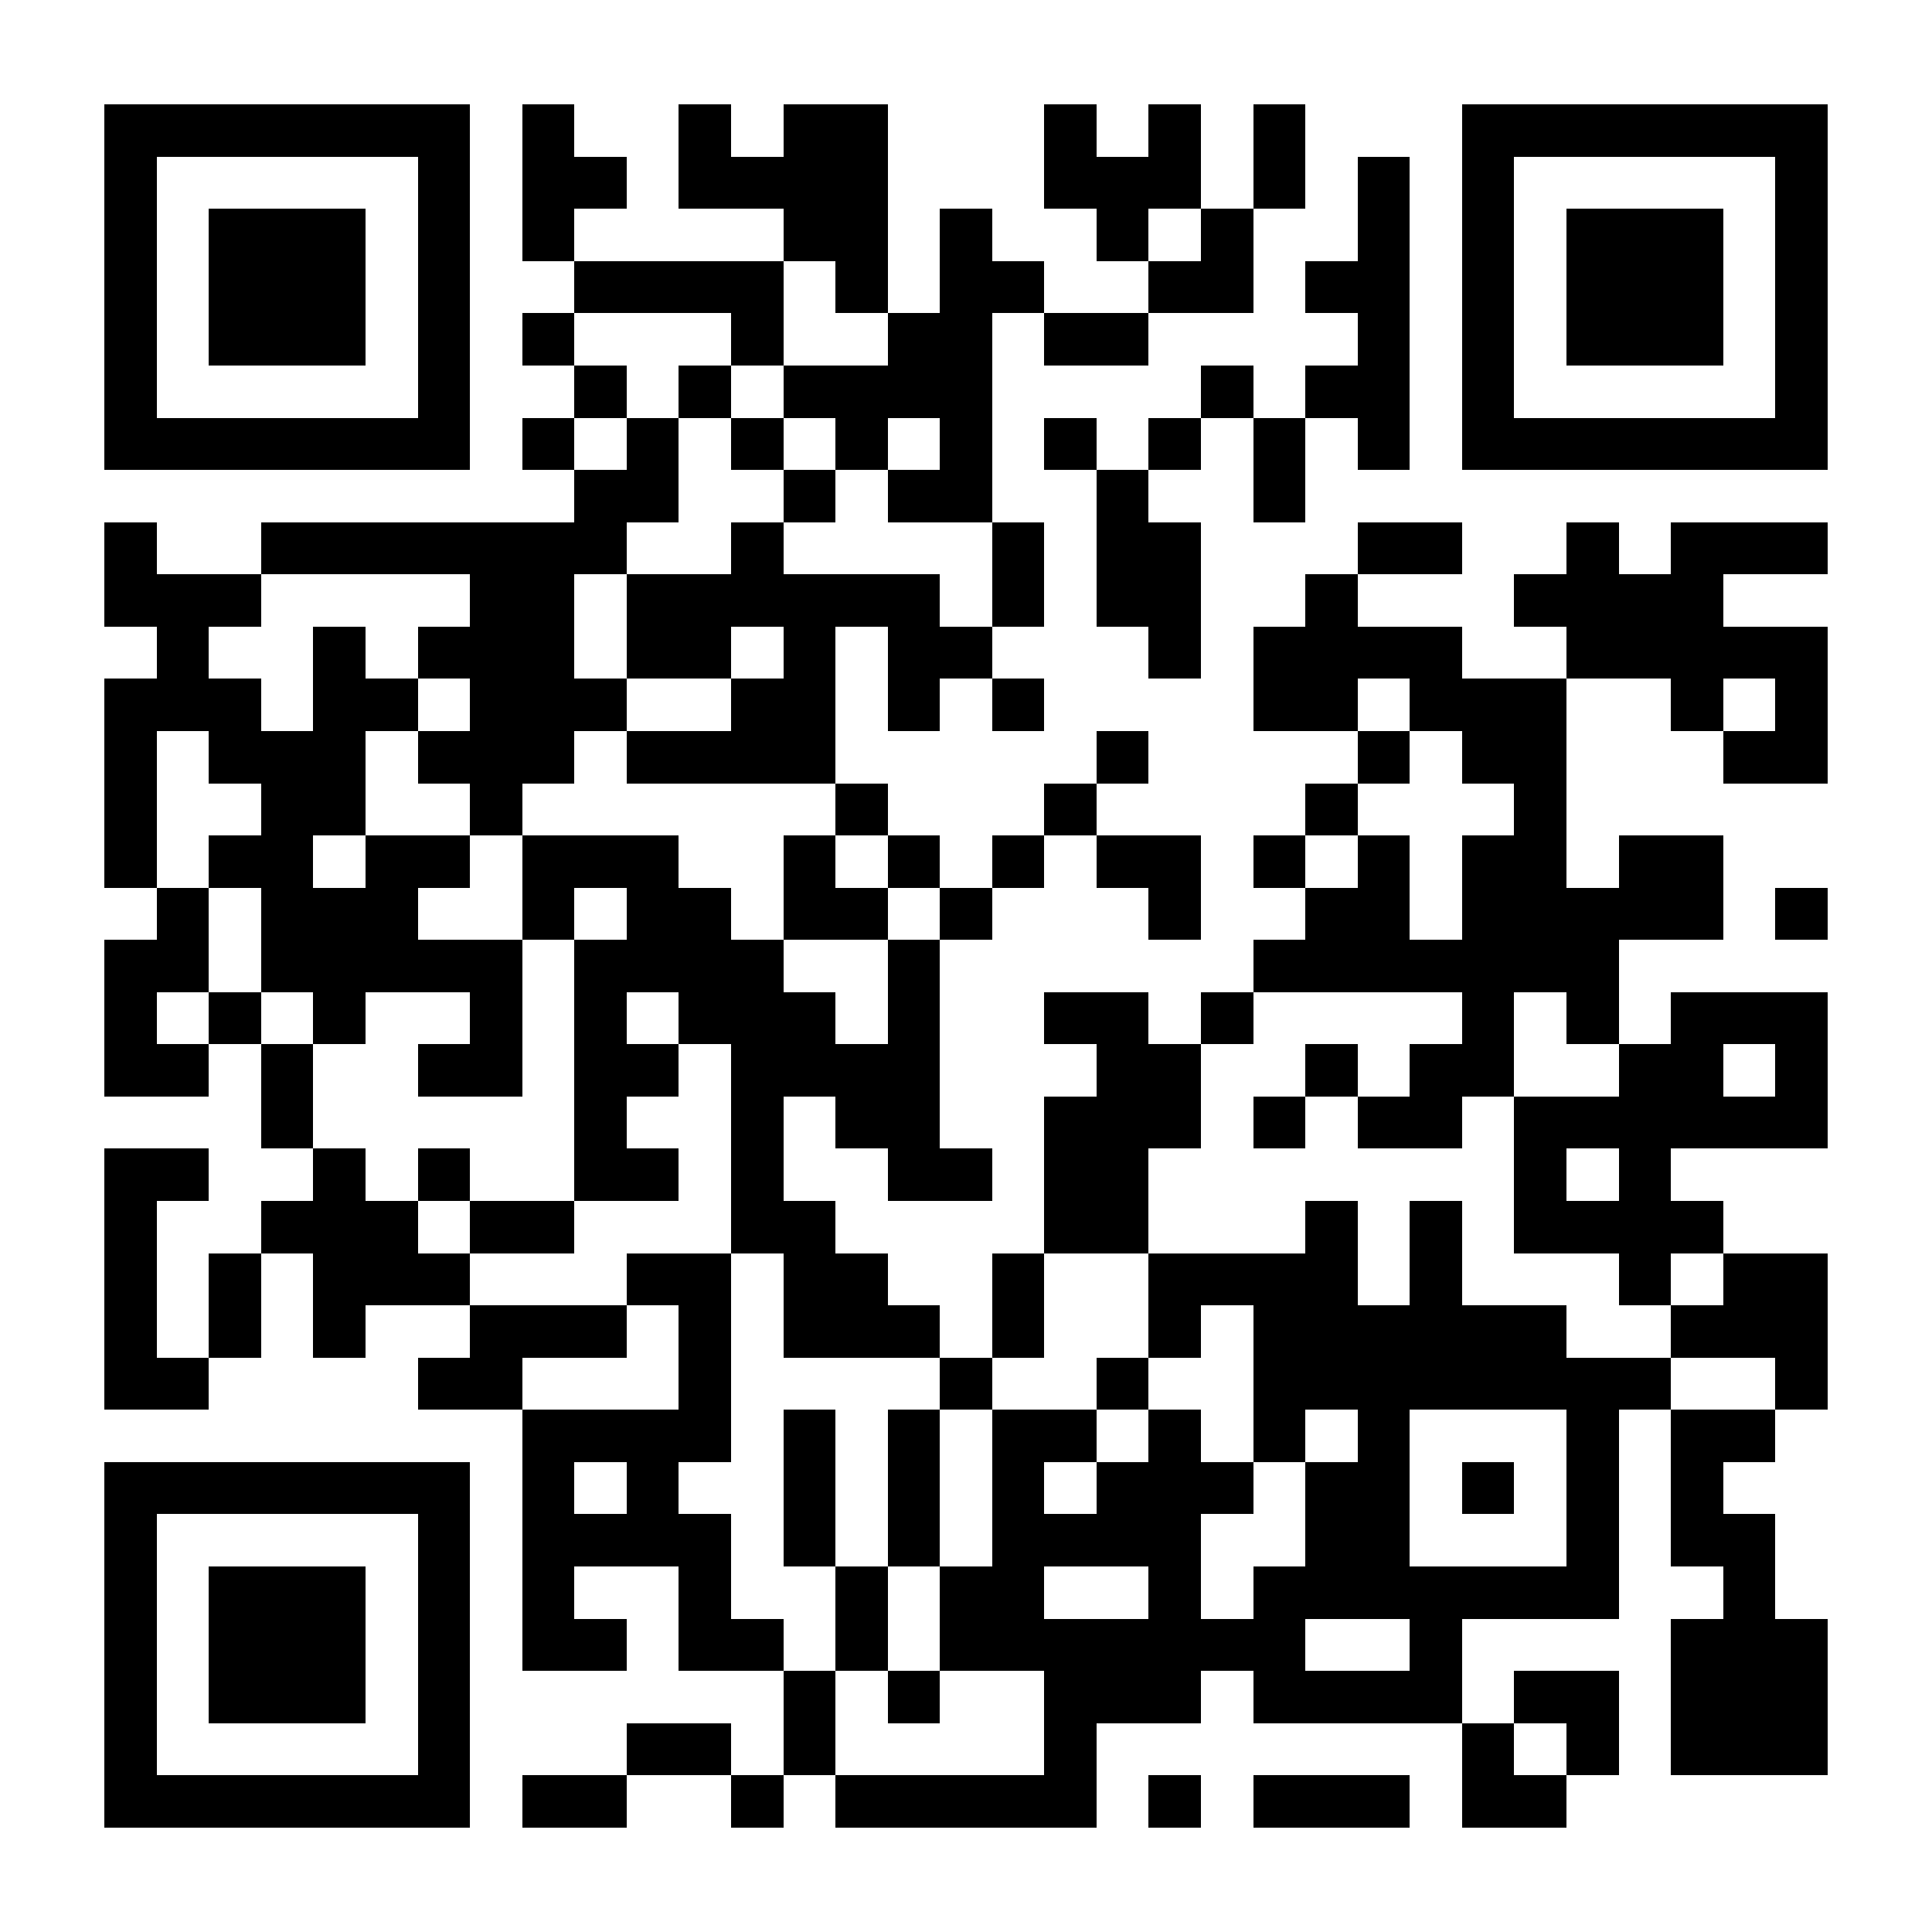
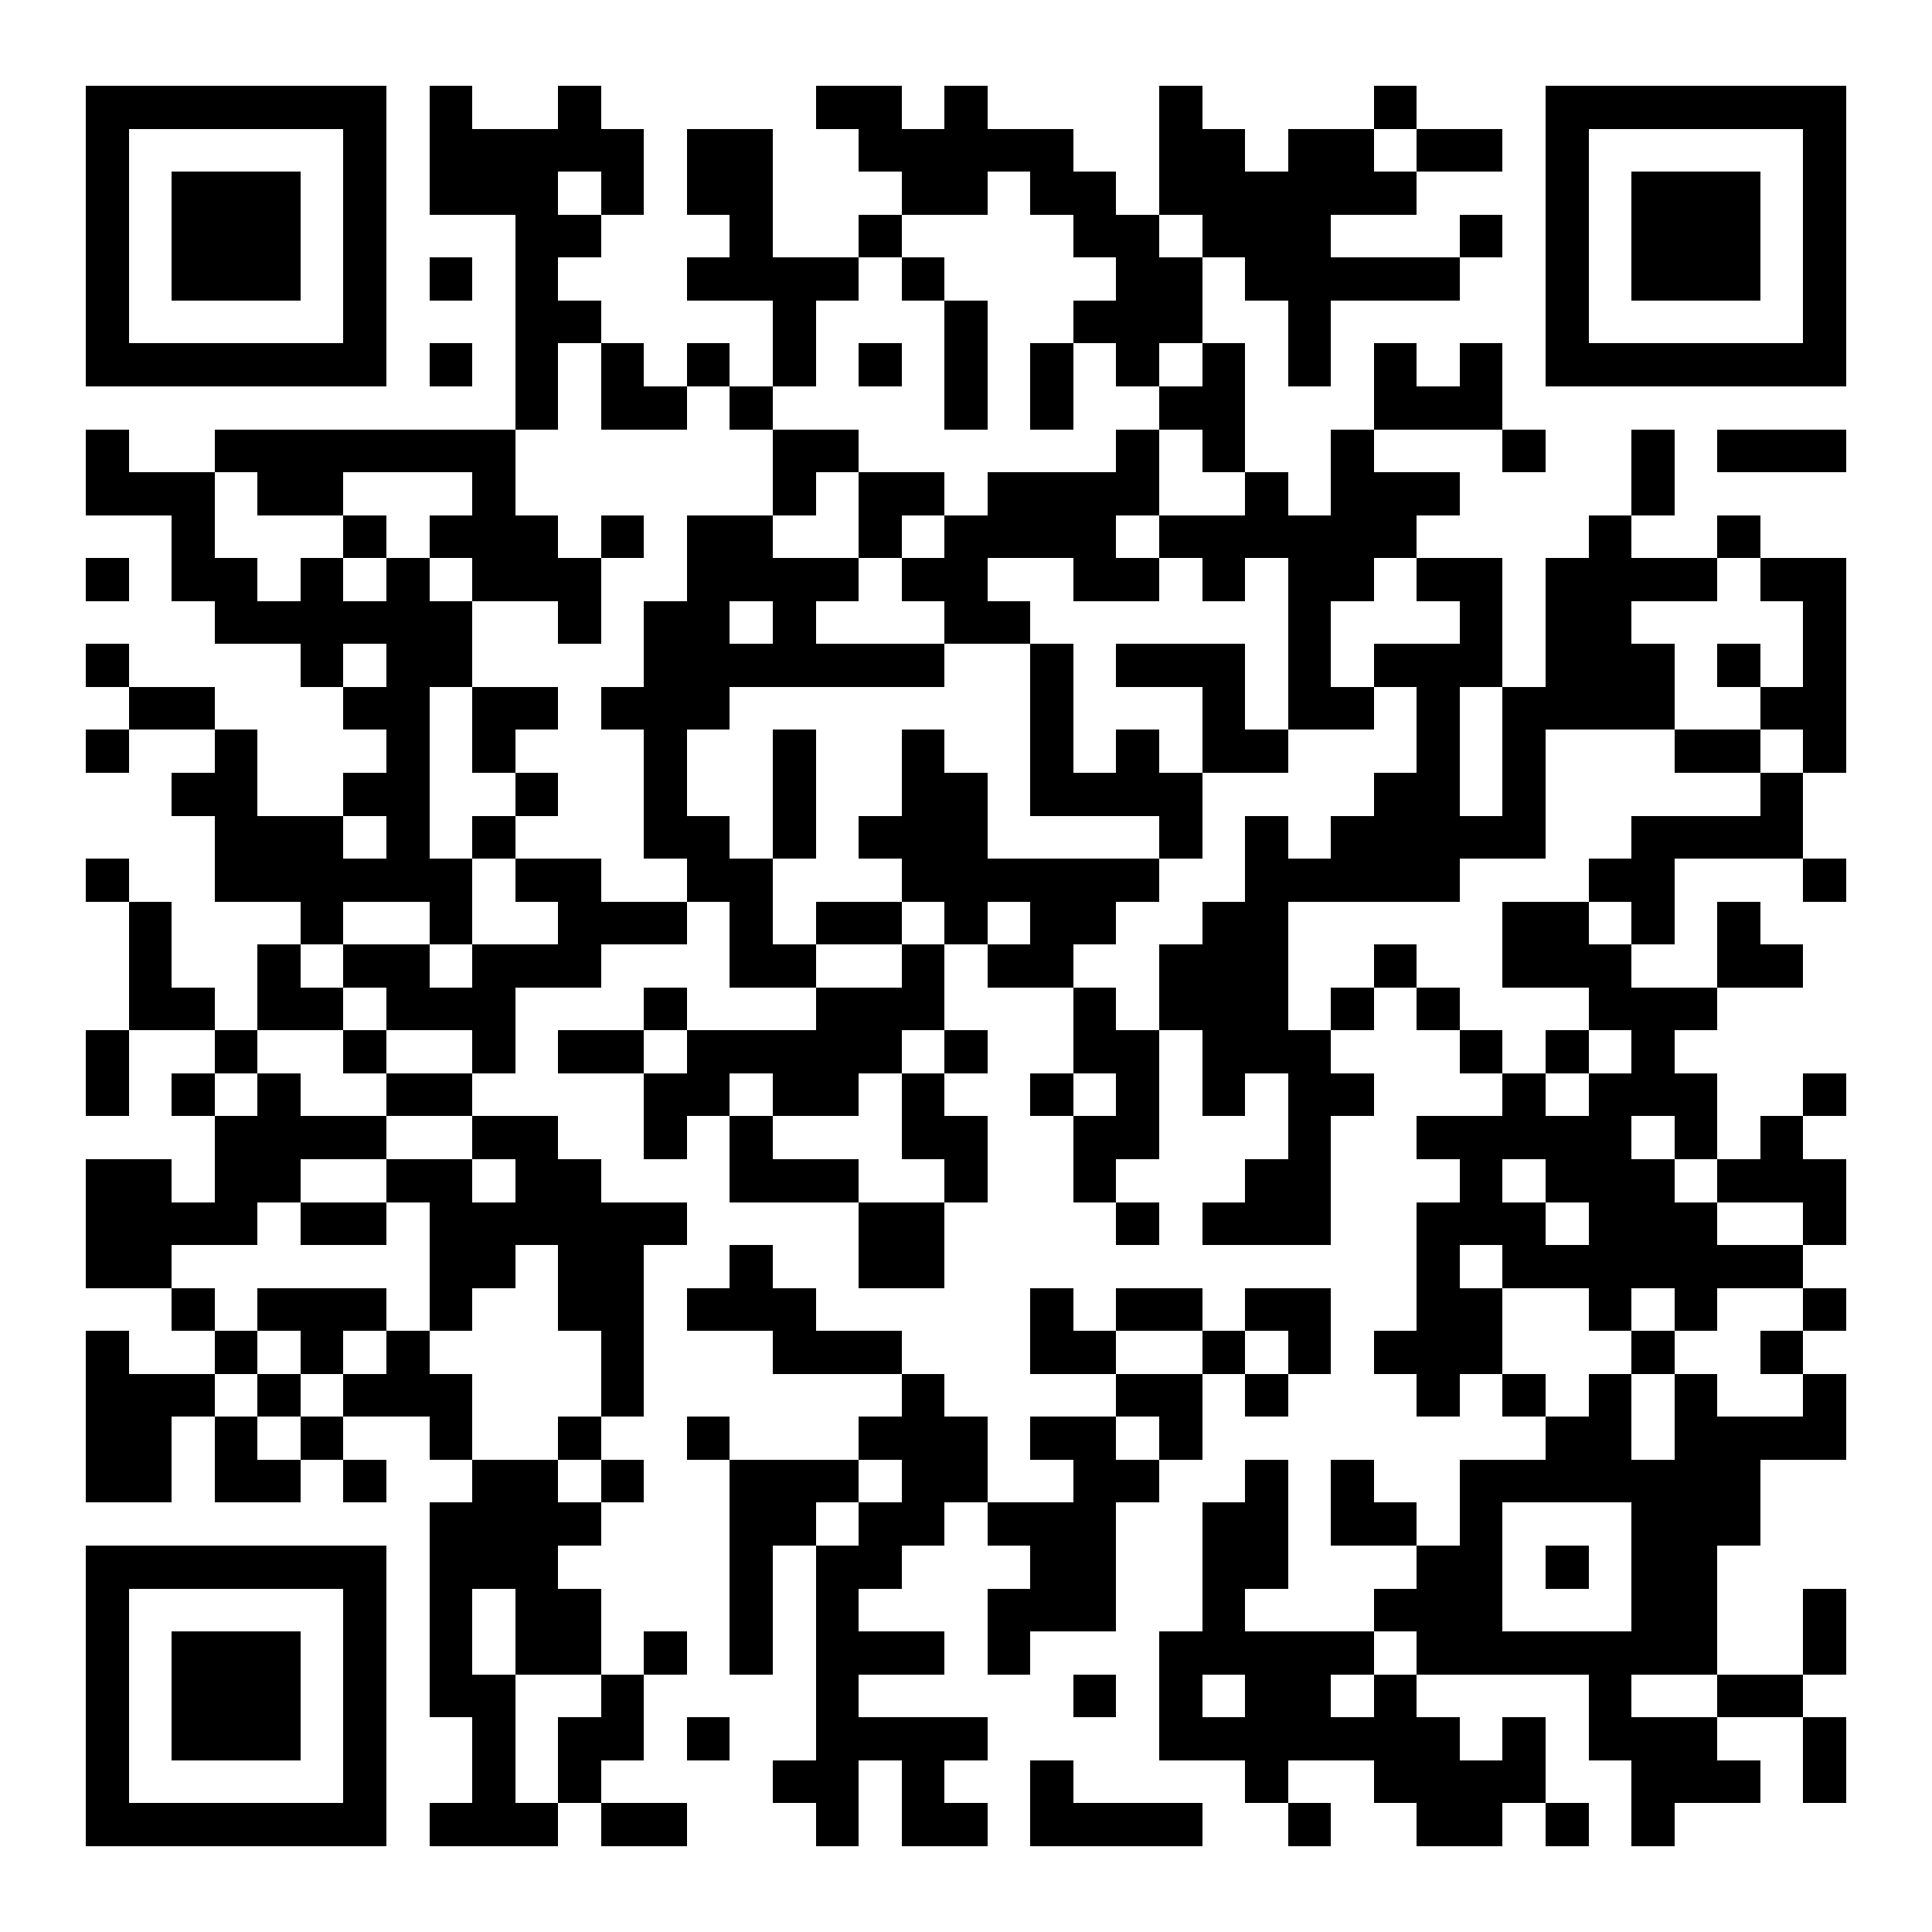
- <svg xmlns="http://www.w3.org/2000/svg" width="320" height="320" viewBox="0 0 37 37" shape-rendering="crispEdges">
-   <path fill="#ffffff" d="M0 0h37v37H0z" />
-   <path stroke="#000000" d="M2 2.5h7m1 0h1m2 0h1m1 0h2m3 0h1m1 0h1m1 0h1m3 0h7M2 3.5h1m5 0h1m1 0h2m1 0h4m3 0h3m1 0h1m1 0h1m1 0h1m5 0h1M2 4.5h1m1 0h3m1 0h1m1 0h1m4 0h2m1 0h1m2 0h1m1 0h1m2 0h1m1 0h1m1 0h3m1 0h1M2 5.5h1m1 0h3m1 0h1m2 0h4m1 0h1m1 0h2m2 0h2m1 0h2m1 0h1m1 0h3m1 0h1M2 6.5h1m1 0h3m1 0h1m1 0h1m3 0h1m2 0h2m1 0h2m4 0h1m1 0h1m1 0h3m1 0h1M2 7.5h1m5 0h1m2 0h1m1 0h1m1 0h4m4 0h1m1 0h2m1 0h1m5 0h1M2 8.5h7m1 0h1m1 0h1m1 0h1m1 0h1m1 0h1m1 0h1m1 0h1m1 0h1m1 0h1m1 0h7M11 9.5h2m2 0h1m1 0h2m2 0h1m2 0h1M2 10.5h1m2 0h7m2 0h1m4 0h1m1 0h2m3 0h2m2 0h1m1 0h3M2 11.5h3m4 0h2m1 0h6m1 0h1m1 0h2m2 0h1m3 0h4M3 12.5h1m2 0h1m1 0h3m1 0h2m1 0h1m1 0h2m3 0h1m1 0h4m2 0h5M2 13.5h3m1 0h2m1 0h3m2 0h2m1 0h1m1 0h1m4 0h2m1 0h3m2 0h1m1 0h1M2 14.5h1m1 0h3m1 0h3m1 0h4m5 0h1m4 0h1m1 0h2m3 0h2M2 15.5h1m2 0h2m2 0h1m6 0h1m3 0h1m4 0h1m3 0h1M2 16.5h1m1 0h2m1 0h2m1 0h3m2 0h1m1 0h1m1 0h1m1 0h2m1 0h1m1 0h1m1 0h2m1 0h2M3 17.5h1m1 0h3m2 0h1m1 0h2m1 0h2m1 0h1m3 0h1m2 0h2m1 0h5m1 0h1M2 18.5h2m1 0h5m1 0h4m2 0h1m6 0h7M2 19.5h1m1 0h1m1 0h1m2 0h1m1 0h1m1 0h3m1 0h1m2 0h2m1 0h1m4 0h1m1 0h1m1 0h3M2 20.5h2m1 0h1m2 0h2m1 0h2m1 0h4m3 0h2m2 0h1m1 0h2m2 0h2m1 0h1M5 21.5h1m5 0h1m2 0h1m1 0h2m2 0h3m1 0h1m1 0h2m1 0h6M2 22.5h2m2 0h1m1 0h1m2 0h2m1 0h1m2 0h2m1 0h2m7 0h1m1 0h1M2 23.5h1m2 0h3m1 0h2m3 0h2m4 0h2m3 0h1m1 0h1m1 0h4M2 24.5h1m1 0h1m1 0h3m3 0h2m1 0h2m2 0h1m2 0h4m1 0h1m3 0h1m1 0h2M2 25.5h1m1 0h1m1 0h1m2 0h3m1 0h1m1 0h3m1 0h1m2 0h1m1 0h6m2 0h3M2 26.5h2m4 0h2m3 0h1m4 0h1m2 0h1m2 0h8m2 0h1M10 27.5h4m1 0h1m1 0h1m1 0h2m1 0h1m1 0h1m1 0h1m3 0h1m1 0h2M2 28.5h7m1 0h1m1 0h1m2 0h1m1 0h1m1 0h1m1 0h3m1 0h2m1 0h1m1 0h1m1 0h1M2 29.5h1m5 0h1m1 0h4m1 0h1m1 0h1m1 0h4m2 0h2m3 0h1m1 0h2M2 30.5h1m1 0h3m1 0h1m1 0h1m2 0h1m2 0h1m1 0h2m2 0h1m1 0h7m2 0h1M2 31.5h1m1 0h3m1 0h1m1 0h2m1 0h2m1 0h1m1 0h7m2 0h1m4 0h3M2 32.5h1m1 0h3m1 0h1m6 0h1m1 0h1m2 0h3m1 0h4m1 0h2m1 0h3M2 33.5h1m5 0h1m3 0h2m1 0h1m4 0h1m7 0h1m1 0h1m1 0h3M2 34.5h7m1 0h2m2 0h1m1 0h5m1 0h1m1 0h3m1 0h2" />
+ <svg xmlns="http://www.w3.org/2000/svg" width="320" height="320" viewBox="0 0 45 45" shape-rendering="crispEdges">
+   <path fill="#ffffff" d="M0 0h45v45H0z" />
+   <path stroke="#000000" d="M2 2.5h7m1 0h1m2 0h1m5 0h2m1 0h1m4 0h1m4 0h1m3 0h7M2 3.5h1m5 0h1m1 0h5m1 0h2m2 0h5m2 0h2m1 0h2m1 0h2m1 0h1m5 0h1M2 4.5h1m1 0h3m1 0h1m1 0h3m1 0h1m1 0h2m3 0h2m1 0h2m1 0h6m3 0h1m1 0h3m1 0h1M2 5.5h1m1 0h3m1 0h1m3 0h2m3 0h1m2 0h1m4 0h2m1 0h3m3 0h1m1 0h1m1 0h3m1 0h1M2 6.5h1m1 0h3m1 0h1m1 0h1m1 0h1m3 0h4m1 0h1m4 0h2m1 0h5m2 0h1m1 0h3m1 0h1M2 7.5h1m5 0h1m3 0h2m4 0h1m3 0h1m2 0h3m2 0h1m5 0h1m5 0h1M2 8.5h7m1 0h1m1 0h1m1 0h1m1 0h1m1 0h1m1 0h1m1 0h1m1 0h1m1 0h1m1 0h1m1 0h1m1 0h1m1 0h1m1 0h7M12 9.5h1m1 0h2m1 0h1m4 0h1m1 0h1m2 0h2m3 0h3M2 10.5h1m2 0h7m6 0h2m6 0h1m1 0h1m2 0h1m3 0h1m2 0h1m1 0h3M2 11.5h3m1 0h2m3 0h1m6 0h1m1 0h2m1 0h4m2 0h1m1 0h3m4 0h1M4 12.5h1m3 0h1m1 0h3m1 0h1m1 0h2m2 0h1m1 0h4m1 0h6m4 0h1m2 0h1M2 13.5h1m1 0h2m1 0h1m1 0h1m1 0h3m2 0h4m1 0h2m2 0h2m1 0h1m1 0h2m1 0h2m1 0h4m1 0h2M5 14.5h6m2 0h1m1 0h2m1 0h1m3 0h2m6 0h1m3 0h1m1 0h2m4 0h1M2 15.5h1m4 0h1m1 0h2m4 0h7m2 0h1m1 0h3m1 0h1m1 0h3m1 0h3m1 0h1m1 0h1M3 16.5h2m3 0h2m1 0h2m1 0h3m7 0h1m3 0h1m1 0h2m1 0h1m1 0h4m2 0h2M2 17.5h1m2 0h1m3 0h1m1 0h1m3 0h1m2 0h1m2 0h1m2 0h1m1 0h1m1 0h2m3 0h1m1 0h1m3 0h2m1 0h1M4 18.5h2m2 0h2m2 0h1m2 0h1m2 0h1m2 0h2m1 0h4m4 0h2m1 0h1m5 0h1M5 19.5h3m1 0h1m1 0h1m3 0h2m1 0h1m1 0h3m4 0h1m1 0h1m1 0h5m2 0h4M2 20.5h1m2 0h6m1 0h2m2 0h2m3 0h6m2 0h5m3 0h2m3 0h1M3 21.5h1m3 0h1m2 0h1m2 0h3m1 0h1m1 0h2m1 0h1m1 0h2m2 0h2m5 0h2m1 0h1m1 0h1M3 22.5h1m2 0h1m1 0h2m1 0h3m3 0h2m2 0h1m1 0h2m2 0h3m2 0h1m2 0h3m2 0h2M3 23.5h2m1 0h2m1 0h3m3 0h1m3 0h3m3 0h1m1 0h3m1 0h1m1 0h1m3 0h3M2 24.5h1m2 0h1m2 0h1m2 0h1m1 0h2m1 0h5m1 0h1m2 0h2m1 0h3m3 0h1m1 0h1m1 0h1M2 25.5h1m1 0h1m1 0h1m2 0h2m4 0h2m1 0h2m1 0h1m2 0h1m1 0h1m1 0h1m1 0h2m3 0h1m1 0h3m2 0h1M5 26.5h4m2 0h2m2 0h1m1 0h1m3 0h2m2 0h2m3 0h1m2 0h5m1 0h1m1 0h1M2 27.5h2m1 0h2m2 0h2m1 0h2m3 0h3m2 0h1m2 0h1m3 0h2m3 0h1m1 0h3m1 0h3M2 28.5h4m1 0h2m1 0h6m4 0h2m4 0h1m1 0h3m2 0h3m1 0h3m2 0h1M2 29.5h2m6 0h2m1 0h2m2 0h1m2 0h2m11 0h1m1 0h7M4 30.5h1m1 0h3m1 0h1m2 0h2m1 0h3m5 0h1m1 0h2m1 0h2m2 0h2m2 0h1m1 0h1m2 0h1M2 31.5h1m2 0h1m1 0h1m1 0h1m4 0h1m3 0h3m3 0h2m2 0h1m1 0h1m1 0h3m3 0h1m2 0h1M2 32.5h3m1 0h1m1 0h3m3 0h1m6 0h1m4 0h2m1 0h1m3 0h1m1 0h1m1 0h1m1 0h1m2 0h1M2 33.5h2m1 0h1m1 0h1m2 0h1m2 0h1m2 0h1m3 0h3m1 0h2m1 0h1m8 0h2m1 0h4M2 34.5h2m1 0h2m1 0h1m2 0h2m1 0h1m2 0h3m1 0h2m2 0h2m2 0h1m1 0h1m2 0h7M10 35.5h4m3 0h2m1 0h2m1 0h3m2 0h2m1 0h2m1 0h1m3 0h3M2 36.5h7m1 0h3m4 0h1m1 0h2m3 0h2m2 0h2m3 0h2m1 0h1m1 0h2M2 37.5h1m5 0h1m1 0h1m1 0h2m3 0h1m1 0h1m3 0h3m2 0h1m3 0h3m3 0h2m2 0h1M2 38.5h1m1 0h3m1 0h1m1 0h1m1 0h2m1 0h1m1 0h1m1 0h3m1 0h1m3 0h5m1 0h7m2 0h1M2 39.5h1m1 0h3m1 0h1m1 0h2m2 0h1m4 0h1m5 0h1m1 0h1m1 0h2m1 0h1m4 0h1m2 0h2M2 40.5h1m1 0h3m1 0h1m2 0h1m1 0h2m1 0h1m2 0h4m4 0h7m1 0h1m1 0h3m2 0h1M2 41.5h1m5 0h1m2 0h1m1 0h1m4 0h2m1 0h1m2 0h1m4 0h1m2 0h4m2 0h3m1 0h1M2 42.5h7m1 0h3m1 0h2m3 0h1m1 0h2m1 0h4m2 0h1m2 0h2m1 0h1m1 0h1" />
</svg>
